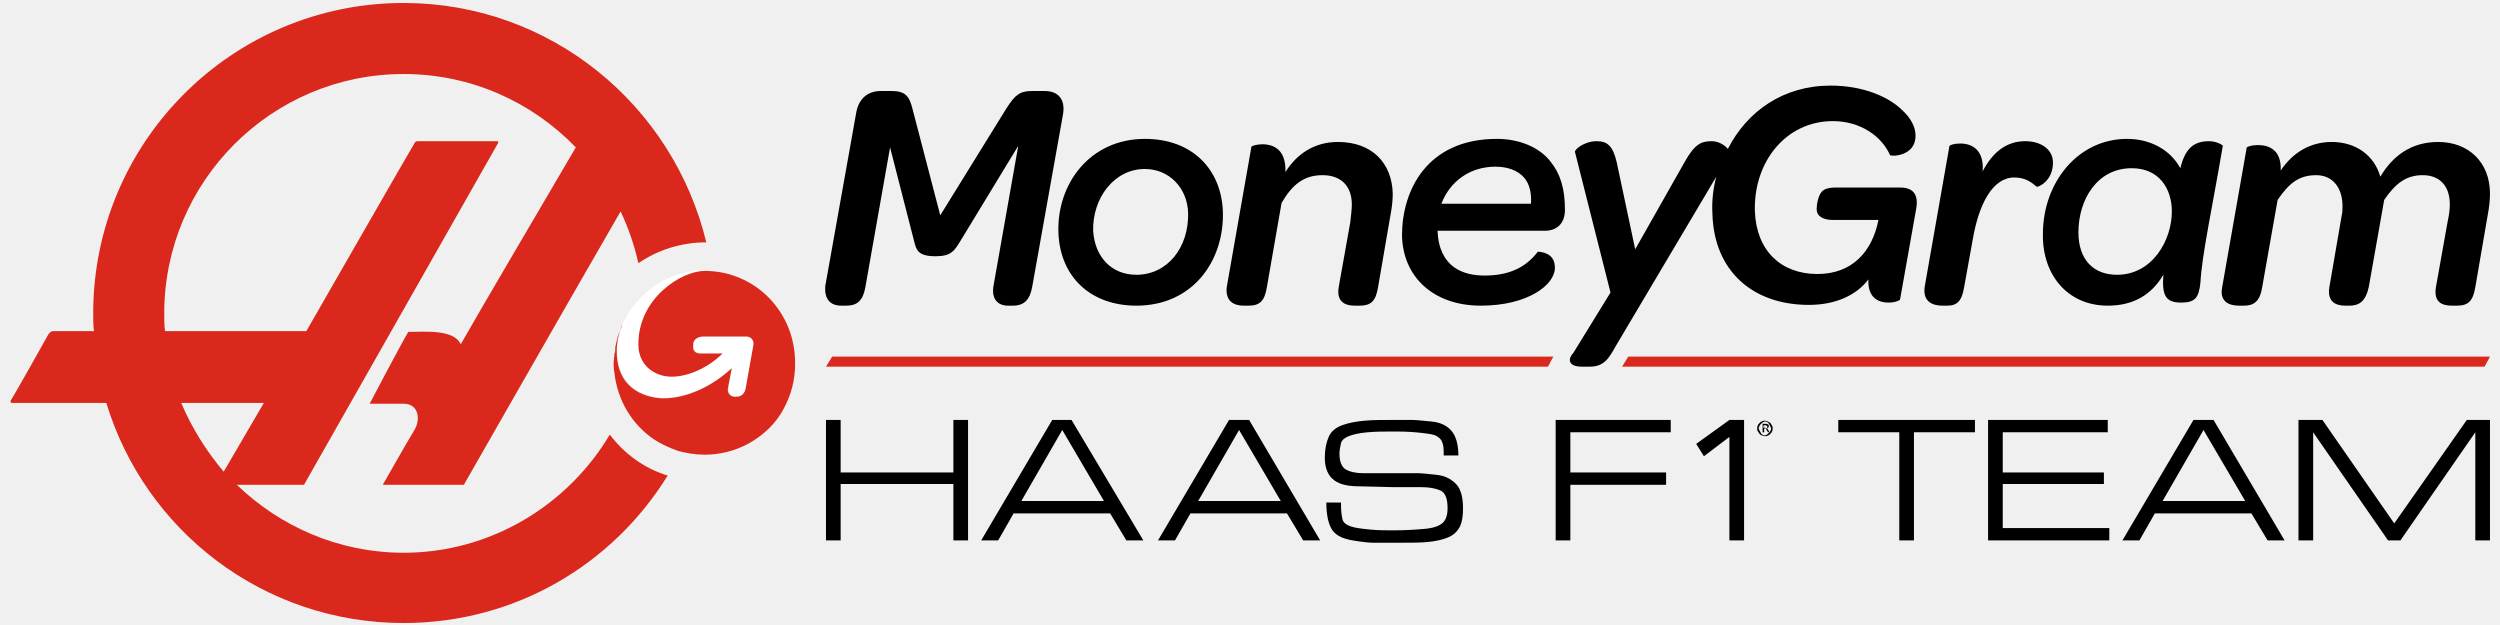
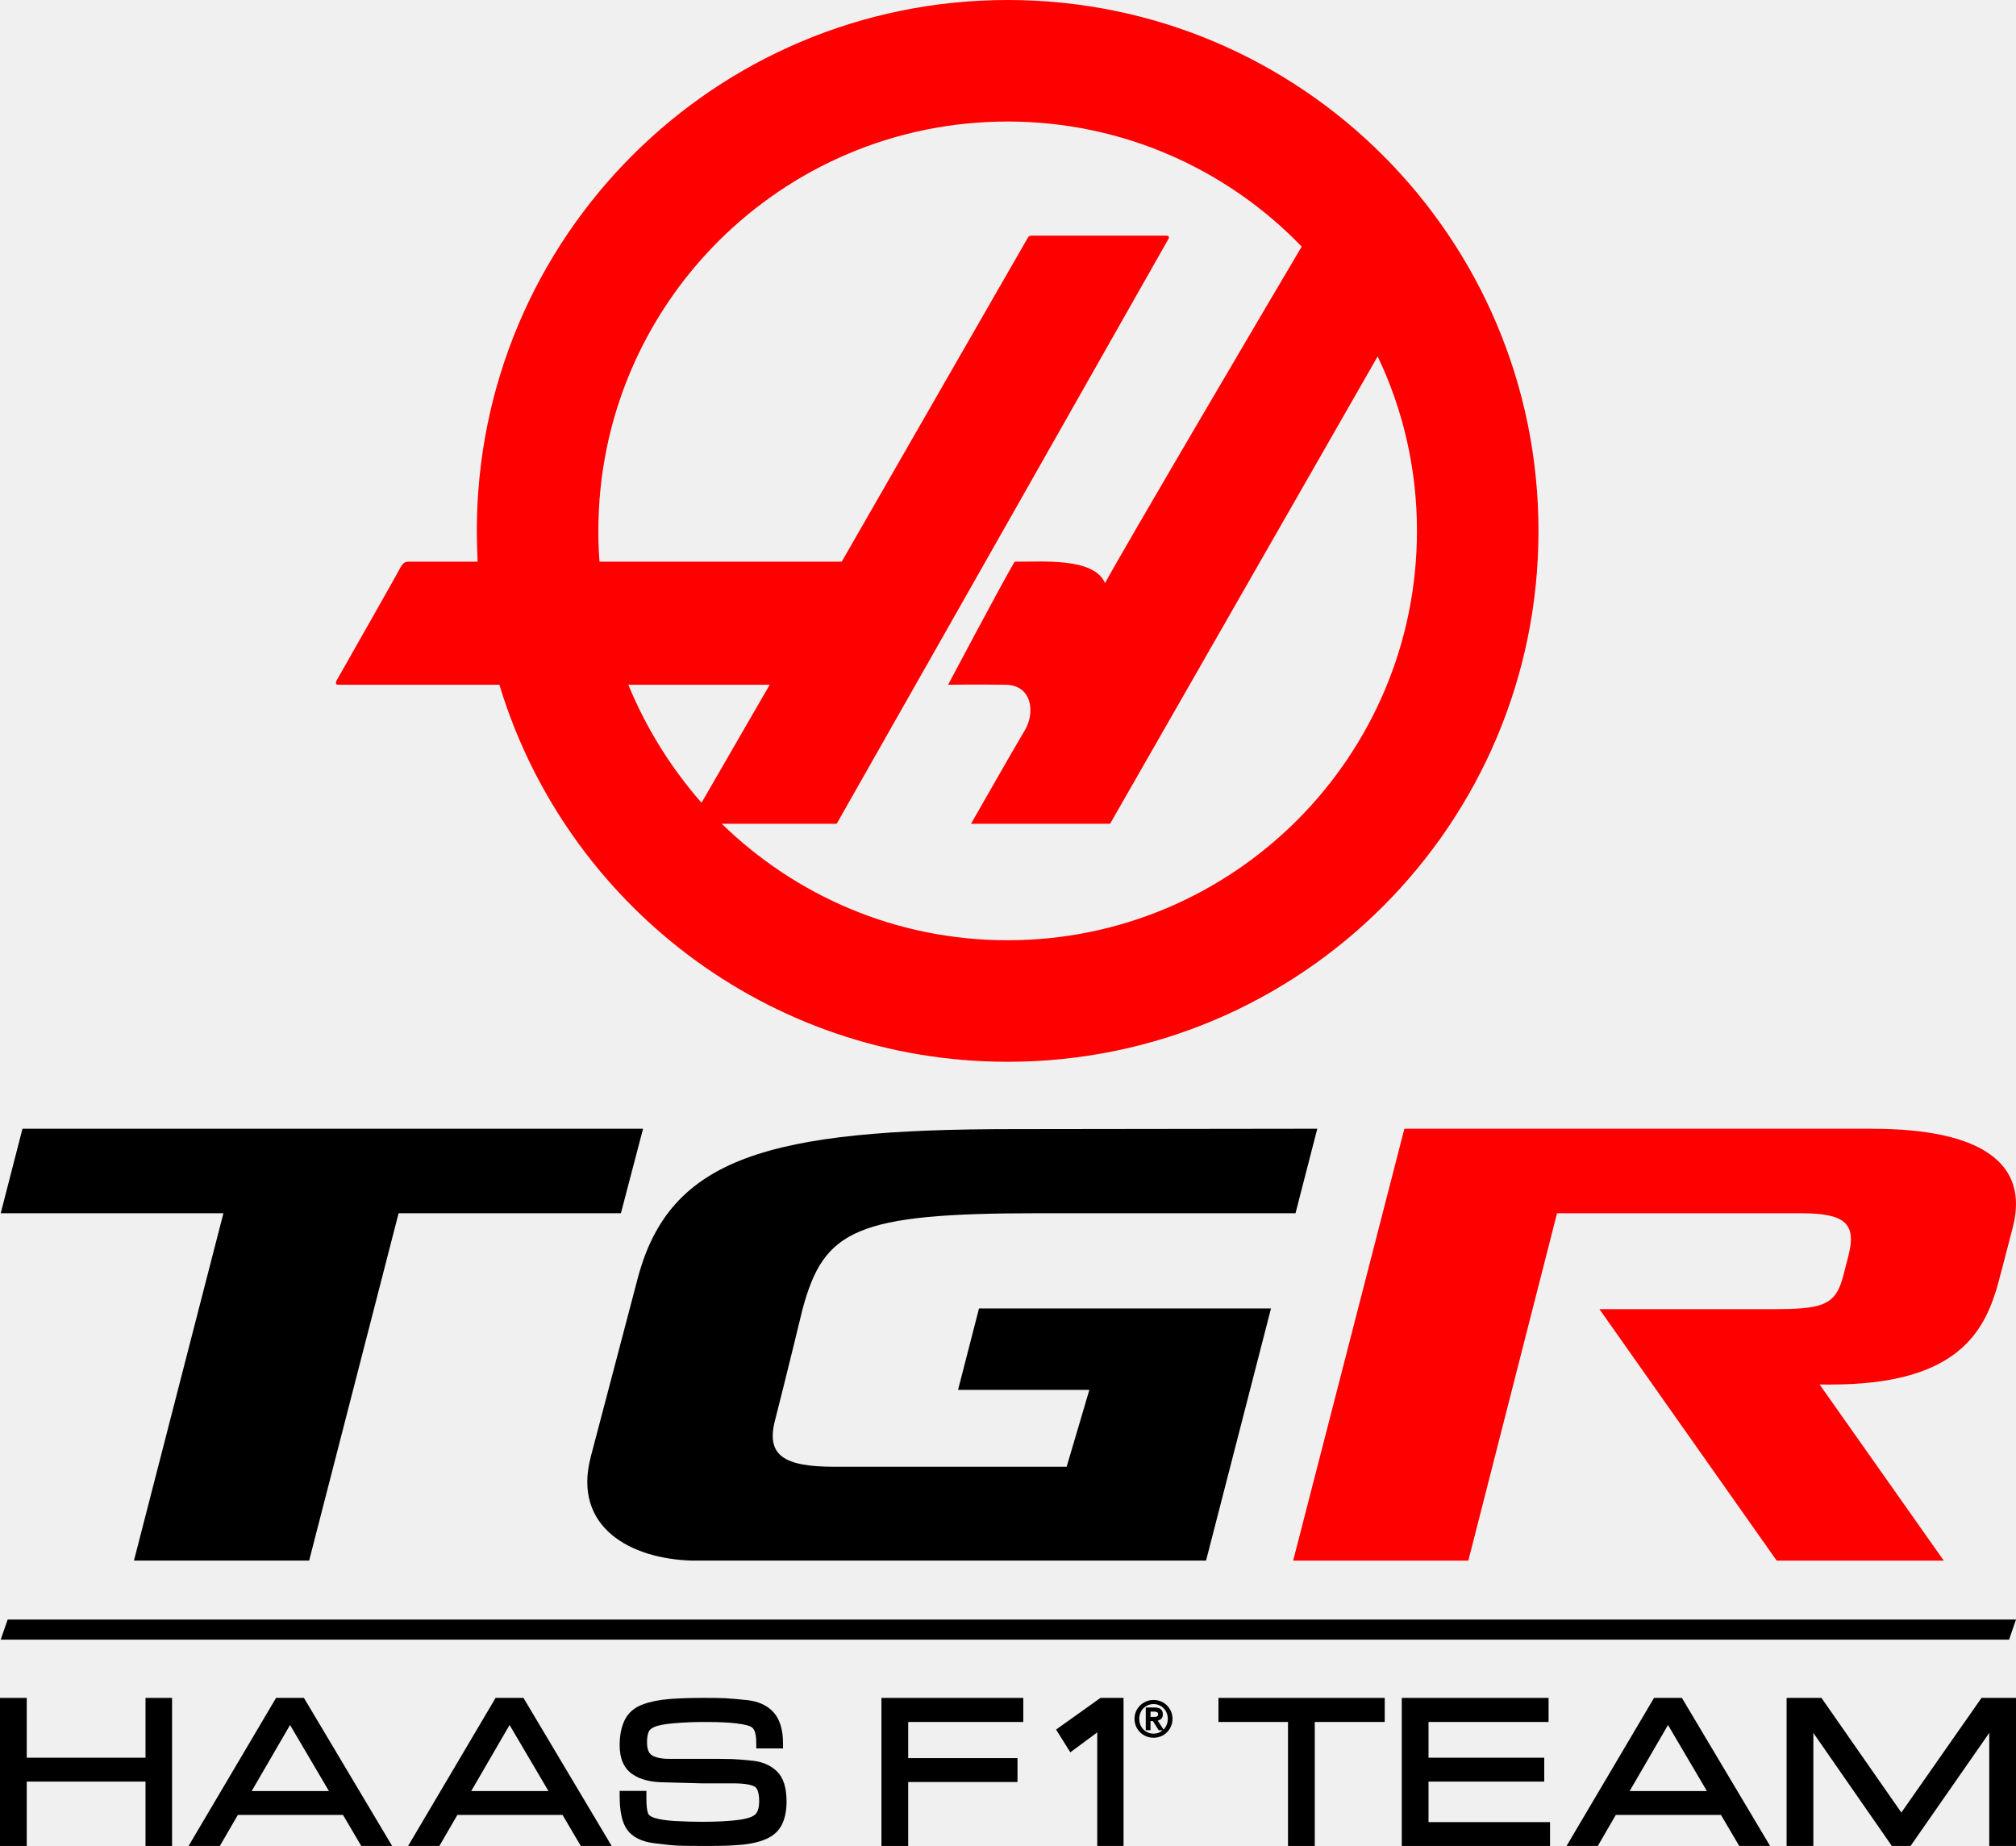
- <svg xmlns="http://www.w3.org/2000/svg" width="633" height="158" version="1.1" viewBox="0 0 633 158" xml:space="preserve">
-   <style>.st4{fill:#da291c}</style>
-   <g transform="matrix(1.9551 0 0 1.9551 2.6804 .75395)">
-     <path d="m77.6 55.9c-5.4 9.1-15.4 15.3-26.7 15.3-8.4 0-16-3.4-21.6-8.8h8.7s25-44 25.1-44.2 0.1-0.3-0.1-0.3h-10.3c-0.2 0-0.2 0.1-0.3 0.1-0.1 0.1-14.1 24.5-14.1 24.5h-18.3c-0.1-0.8-0.1-1.5-0.1-2.3 0-17.1 13.9-31 31-31 8.7 0 16.6 3.6 22.3 9.5-2.4 4.1-13.4 22.8-14.9 25.5-0.9-2-4.8-1.6-6.8-1.6-0.9 1.5-5 9.3-5 9.3h4.4c2 0 2.2 2.1 1.4 3.4s-4.1 7.1-4.1 7.1h10.5s12.9-22.6 20.3-35.4c1 2.1 1.8 4.4 2.3 6.7 2.5-1.7 5.5-2.7 8.8-2.7-4.3-17.8-20.2-31-39.2-31-22.2 0-40.2 18-40.2 40.2 0 0.8 0 1.6 0.1 2.3h-5.3c-0.3 0-0.4 0.2-0.6 0.4-0.1 0.2-4.7 8.4-4.9 8.6 0 0.2 0 0.3 0.2 0.3h12.2c5 16.5 20.3 28.5 38.5 28.5 14.5 0 27.1-7.6 34.2-19.1-3-0.9-5.6-2.8-7.5-5.3zm-55.5-4.1h10.7l-5.2 8.9c-2.2-2.6-4.1-5.6-5.5-8.9z" clip-rule="evenodd" fill="#da291c" fill-rule="evenodd" />
-     <path d="m84.7 51.1c2.8 0 6-1.4 8.8-3.9 0 0-0.4 2-0.5 2.6s0.3 1.1 0.9 1.1h0.2c0.6 0 1.1-0.5 1.2-1.1l1-5.6c0.1-0.6-0.3-1.1-0.9-1.1h-5.6c-0.6 0-1.2 0.3-1.3 0.9v0.3c-0.1 0.6 0.3 1 0.9 1h2.9l-0.1 0.1c-2 1.9-4.5 2.9-6.5 2.9s-4.3-1.3-4.3-4.2c0-6 5.6-9.5 8.6-9.5-4.7 0-8.8 2.8-10.7 6.9-0.4 1.2-0.7 2.3-0.7 3.4 0 5.4 4.3 6.2 6.1 6.2z" fill="#fff" />
-     <path class="st4" d="m89.9 34.7c-3 0-8.6 3.5-8.6 9.5 0 2.9 2.3 4.2 4.3 4.2s4.5-1 6.5-2.9l0.1-0.1h-2.9c-0.6 0-1-0.4-0.9-1v-0.3c0.1-0.6 0.7-0.9 1.3-0.9h5.6c0.6 0 1 0.5 0.9 1.1l-1 5.6c-0.1 0.6-0.5 1.1-1.2 1.1h-0.2c-0.6 0-1-0.5-0.9-1.1s0.5-2.6 0.5-2.6c-2.7 2.5-6 3.9-8.8 3.9-1.8 0-6.1-0.8-6.1-6.1 0-1.1 0.2-2.2 0.7-3.4v0.1c-0.1 0.2-0.2 0.5-0.3 0.7s-0.1 0.3-0.2 0.5-0.1 0.5-0.2 0.7c0 0.2-0.1 0.3-0.1 0.5-0.1 0.3-0.1 0.5-0.1 0.8 0 0.1 0 0.3-0.1 0.4 0 0.4-0.1 0.8-0.1 1.3 0 0.4 0 0.8 0.1 1.2 0.4 3.6 2.3 6.7 5.1 8.6 0.9 0.6 2 1.1 3.1 1.5 1.1 0.3 2.3 0.5 3.5 0.5 2 0 3.9-0.5 5.6-1.4 2-1.1 3.7-2.7 4.7-4.7 0.9-1.7 1.4-3.6 1.4-5.6 0.1-6.8-5.2-12.1-11.7-12.1z" fill="#DA291C" />
-     <path d="m107.6 39.2h0.6c1.5 0 2.2-0.7 2.5-2.4l3.2-18.1 3.1 12.1c0.3 1.2 0.5 2 2.8 2 2 0 2.4-0.7 3.1-1.8l7.6-12.5-3.2 18.1c-0.3 1.7 0.5 2.6 1.9 2.6h0.6c1.5 0 2.2-0.8 2.5-2.4l4-22.4c0.3-1.8-0.5-3-2.4-3h-1.6c-1.6 0-2.2 0.5-3.3 2.2l-8.6 13.9-3.6-13.8c-0.4-1.6-0.9-2.3-2.7-2.3h-1.4c-1.7 0-2.9 1-3.2 2.9l-4 22.4c-0.1 1.6 0.6 2.5 2.1 2.5zm38.2 0c7.3 0 11.4-5.8 11.2-12.2-0.2-5.4-3.9-9.4-10.1-9.4-7.1 0-11.4 5.8-11.2 12.1 0.2 5.8 4.2 9.5 10.1 9.5zm1.1-17.7c3.1 0 5.5 2.4 5.6 5.7 0.1 4.5-2.7 8-6.7 8-3.3 0-5.4-2.4-5.6-5.7-0.1-4.2 2.7-8 6.7-8zm12.8 17.7h0.6c1.5 0 2.1-0.6 2.4-2.4l1.9-10.9c1.4-2.4 2.9-3.6 5.3-3.6s3.8 1.4 3.8 3.8c0 0.6-0.1 1.4-0.2 2.3l-1.5 8.4c-0.3 1.9 0.8 2.4 2.1 2.4h0.6c1.5 0 2.1-0.6 2.4-2.4l1.6-9.3c0.2-1 0.3-2 0.3-2.8-0.1-4-2.7-6.7-7.1-6.7-3 0-5.3 1.5-6.8 3.9 0.1-2.8-1.4-3.6-3-3.6-0.7 0-1.3 0.2-1.4 0.3l-3.2 18.2c-0.2 1.8 0.9 2.4 2.2 2.4zm90.5 0h0.6c1.3 0 1.9-0.6 2.2-2.4l1.1-6.1c0.8-4.7 2.6-8.1 5.4-8.1 1.4 0 2.2 0.6 2.9 1.2 0.1 0.1 2.2-0.7 2.1-3.3-0.1-1.6-1.6-2.6-3.6-2.6-2.4 0-4.2 1.4-5.5 3.9 0.2-2.8-1.4-3.6-2.9-3.6-0.8 0-1.3 0.2-1.4 0.3l-3.2 18.2c-0.3 1.9 0.9 2.5 2.3 2.5zm21.4 0c3.2 0 5.6-1.3 7.2-4-0.2 2.7 0.3 3.6 2.3 3.6 1.8 0 2.3-0.6 2.5-2.6 0.2-3.6 1.5-9.5 2.9-17.7 0-0.1-0.8-0.6-1.8-0.6-2 0-3.1 1-3.7 3.5-1.3-2.4-3.9-3.8-6.9-3.8-6.4 0-10.9 5.7-10.9 12.3-0.1 5.3 3.2 9.3 8.4 9.3zm3.1-17.8c3.6 0 5.2 2.7 5.2 5.6 0 3.7-2.5 8.2-7.1 8.2-3.1 0-5-2-5-5.5 0-4.2 2.4-8.3 6.9-8.3zm13.9 17.8h0.6c1.3 0 2.1-0.5 2.4-2.4l2-11.3c1.5-2.2 2.8-3.2 5-3.2 2.1 0 3.4 1.6 3.4 4 0 0.4 0 0.8-0.1 1.2l-1.6 9.3c-0.3 1.9 0.8 2.4 2.1 2.4h0.5c1.3 0 2.1-0.6 2.5-2.4l2-11.3c1.5-2.2 2.9-3.2 5-3.2 2 0 3.5 1.2 3.5 3.8 0 0.6-0.1 1.4-0.3 2.3l-1.5 8.4c-0.3 1.9 0.7 2.4 2.1 2.4h0.6c1.5 0 2.1-0.6 2.4-2.4l1.6-9.3c0.2-1 0.3-2 0.3-2.8 0-4.1-2.8-6.7-6.7-6.7-3.5 0-5.9 1.8-7.5 4.5-0.8-2.8-3.2-4.5-6.3-4.5-2.7 0-5 1.3-6.6 3.7 0.1-2.6-1.4-3.3-3-3.3-0.7 0-1.3 0.2-1.4 0.3l-3.2 18.2c-0.3 1.7 0.8 2.3 2.2 2.3zm-98.2 0c6.1 0 9.6-2.7 9.6-4.9 0-1.5-1-2-2.2-2.1-1.6 2.1-3.8 3.1-6.9 3.1-2.7 0-5.9-1-6.1-5.8h13.9c1.5 0 2.6-0.9 2.6-2.7 0-2.8-0.6-4.7-1.9-6.3-1.4-1.8-4-2.9-6.9-2.9-9.1 0-12.3 6.7-12.3 12.5 0.1 5.4 4.1 9.1 10.2 9.1zm1.9-18c1.6 0 2.9 0.5 3.7 1.4 0.7 0.8 1 2 0.9 3.4h-11.6c1.1-2.9 3.7-4.8 7-4.8zm11.2 25.9h1c1.9 0 2.5-1.1 3.4-2.7l13-21.9c-0.4 1.5-0.6 3.2-0.5 4.8 0.2 7.4 5.2 11.8 12.5 11.8 3.5 0 6.2-1.3 7.7-3.3-0.1 2.1 1 3 2.6 3 0.9 0 1.5-0.3 1.5-0.4l2.1-11.8c0.3-1.8-0.4-2.7-2.1-2.7h-8.3c-1 0-1.5 0.2-1.8 0.5-0.5 0.5-0.7 1.7-0.7 2.3 0 0.9 0.8 1.4 2.1 1.4h5.9c-0.8 4.1-3.4 7-7.9 7-4.7 0-7.9-3-8.1-8.1-0.2-6.4 4-11.7 10.1-11.7 3.5 0 6.3 1.9 7.4 4.4 0.1 0.2 3.4 0.2 3.3-2.6 0-1-0.6-2.2-1.7-3.2-1.7-1.7-5-3.2-9.3-3.2-6.1 0-10.8 3.3-13.3 8.2-0.5-0.6-1.3-1-2.1-1-1.4 0-2.2 0.4-3.5 2.7l-6.4 11.3-2.4-11.3c-0.5-2.1-1.2-2.7-2.6-2.7-1.6 0-2.9 1.1-2.8 1.4l4.6 18.2-4.8 7.8c-0.7 0.7-0.8 1.8 1.1 1.8zm-81.4 13.7h-14.6v-6.8h-1.9v15.6h1.9v-7.3h14.6v7.3h1.9v-15.6h-1.9zm12.8-6.8-9.2 15.6h2.2l2-3.5h12.5l2.1 3.5h2.2l-9.3-15.6zm-4 10.5 5.3-9.2 5.4 9.2zm26.9-10.5-9.2 15.6h2.2l2-3.5h12.5l2.1 3.5h2.2l-9.2-15.6zm-4 10.5 5.3-9.2 5.4 9.2zm30.8-3.4c-1-0.1-1.8-0.2-2.3-0.2h-7.1c-1 0-1.8-0.2-2.3-0.5s-0.8-1-0.8-2c0-0.5 0.1-1 0.2-1.4s0.5-0.7 1-0.9 1.3-0.4 2.4-0.5 2.2-0.1 3.2-0.1h0.7c1.4 0 2.5 0.1 3.3 0.2 0.9 0.1 1.5 0.2 1.8 0.4s0.6 0.4 0.7 0.8c0.2 0.4 0.2 0.9 0.2 1.7h1.9c0-1.4-0.3-2.5-0.9-3.2s-1.5-1.1-2.6-1.2-2-0.2-2.5-0.2h-2.5c-1.4 0-2.6 0-3.7 0.1s-2.1 0.3-2.9 0.6-1.4 0.8-1.7 1.5-0.5 1.6-0.5 2.7c0 1.3 0.4 2.3 1.2 2.9s1.9 0.8 3.4 0.8l4.2 0.1h3.6c1.2 0 2.1 0.2 2.7 0.5 0.5 0.3 0.8 1 0.8 2.2 0 0.9-0.2 1.5-0.6 1.9s-1.2 0.7-2.3 0.8-2.5 0.2-4.1 0.2c-1 0-2 0-3-0.1s-1.9-0.2-2.5-0.4-1-0.5-1.1-0.9-0.2-1-0.2-1.9v-0.3h-1.9c0 1.7 0.3 2.9 0.8 3.6s1.4 1.1 2.6 1.3 2.1 0.3 2.7 0.3h3.8c1.2 0 2.3 0 3.3-0.1s1.9-0.3 2.6-0.6 1.2-0.8 1.5-1.4 0.4-1.4 0.4-2.4c0-1.4-0.3-2.5-0.9-3.1-0.8-0.8-1.6-1.1-2.6-1.2zm15.5 8.5h1.9v-7.2h12.4v-1.6h-12.4v-5.2h13v-1.6h-14.9zm36.6-14h7.9v14h1.9v-14h7.9v-1.6h-17.7zm21.3 6.7h13.1v-1.5h-13.1v-5.2h13.6v-1.6h-15.5v15.6h15.7v-1.6h-13.8zm24.7-8.3-9.2 15.6h2.2l2-3.5h12.5l2.1 3.5h2.2l-9.2-15.6zm-4 10.5 5.3-9.2 5.4 9.2zm30 2.9-9.3-13.4h-3.1v15.6h1.9v-14l9.7 14h1.6l9.7-14v14h1.9v-15.6h-3zm-86.1-13.4-4.3 3.1 1 1.6 3.3-2.5v13.4h1.9v-15.6zm5.3 0.4c-0.1-0.1-0.2-0.1-0.3-0.2-0.1 0-0.2-0.1-0.4-0.1s-0.3 0-0.4 0.1c-0.1 0-0.2 0.1-0.3 0.2s-0.2 0.2-0.2 0.3c-0.1 0.1-0.1 0.2-0.1 0.4 0 0.1 0 0.3 0.1 0.4s0.1 0.2 0.2 0.3 0.2 0.2 0.3 0.2 0.2 0.1 0.4 0.1 0.3 0 0.4-0.1c0.1 0 0.2-0.1 0.3-0.2s0.2-0.2 0.2-0.3c0.1-0.1 0.1-0.2 0.1-0.4 0-0.1 0-0.3-0.1-0.4s-0.1-0.2-0.2-0.3zm0 1c0 0.1-0.1 0.2-0.2 0.3s-0.2 0.1-0.2 0.2c-0.1 0-0.2 0.1-0.3 0.1s-0.2 0-0.3-0.1c-0.1 0-0.2-0.1-0.2-0.2-0.1-0.1-0.1-0.2-0.2-0.3 0-0.1-0.1-0.2-0.1-0.3s0-0.2 0.1-0.3c0-0.1 0.1-0.2 0.2-0.3s0.2-0.1 0.2-0.2c0.1 0 0.2-0.1 0.3-0.1s0.2 0 0.3 0.1c0.1 0 0.2 0.1 0.2 0.2 0.1 0.1 0.1 0.2 0.2 0.3 0 0.1 0.1 0.2 0.1 0.3s0 0.2-0.1 0.3z" />
-     <path d="m227.6 55c0.1 0 0.1-0.1 0.1-0.2s0-0.2-0.1-0.2c-0.1-0.1-0.2-0.1-0.3-0.1h-0.4v1.1h0.2v-0.5h0.2l0.3 0.5h0.2l-0.3-0.5c-0.1 0 0 0 0.1-0.1zm-0.4 0h-0.2v-0.3h0.4l0.1 0.1v0.2l-0.1 0.1h-0.1c0-0.1-0.1-0.1-0.1-0.1z" />
-     <path class="st4" d="m209.5 45.8-0.8 1.3h111.7l0.7-1.3zm-103.9 1.3h93.5l0.7-1.3h-93.4z" fill="#DA291C" />
+ <svg xmlns="http://www.w3.org/2000/svg" id="Logos" version="1.1" viewBox="0 0 199.386 182.555">
+   <defs>
+     <style>
+       .st0 {
+         fill-rule: evenodd;
+       }
+ 
+       .st0, .st1 {
+         fill: red;
+       }
+     </style>
+   </defs>
+   <path class="st0" d="M99.659,0c-29.006,0-52.5,23.499-52.5,52.506,0,1.036.036,2.038.075,3.04h-6.854c-.384,0-.578.23-.733.504-.115.269-6.201,10.976-6.356,11.245-.114.268-.114.423.194.423h15.907c6.511,21.568,26.538,37.286,50.267,37.286,29.006,0,52.499-23.498,52.499-52.499,0-29.006-23.493-52.506-52.499-52.506M62.143,67.718h13.982l-6.744,11.67c-3.001-3.429-5.468-7.358-7.238-11.67M99.659,92.986c-11.017,0-20.956-4.391-28.274-11.519h11.365s32.661-57.546,32.775-57.774c.16-.235.079-.389-.149-.389h-13.329c-.269,0-.309.079-.385.194-.079.114-18.413,32.047-18.413,32.047h-23.957c-.08-1.002-.114-2.004-.114-3.04,0-22.342,18.098-40.487,40.481-40.487,11.4,0,21.723,4.741,29.081,12.368-3.194,5.393-17.527,29.733-19.451,33.277-1.115-2.581-6.279-2.078-8.937-2.118-1.156,1.924-6.584,12.172-6.584,12.172,0,0,3.001-.039,5.698,0,2.621.041,2.931,2.772,1.889,4.507-1.042,1.734-5.319,9.242-5.319,9.242h13.753s16.873-29.465,26.464-46.22c2.503,5.239,3.887,11.091,3.887,17.258,0,22.341-18.138,40.481-40.48,40.481" />
+   <g>
+     <g>
+       <polygon points="2.223 111.625 .071 119.982 22.096 119.982 13.248 154.332 30.574 154.332 39.422 119.982 61.408 119.982 63.599 111.625 2.223 111.625" />
+       <path d="M125.702,129.401h-28.877l-2.072,8.046h12.987l-2.247,7.606h-22.98c-4.99,0-6.756-1.124-5.868-4.572.998-3.877,2.738-11.053,2.738-11.053,2.12-7.808,5.223-9.447,23.285-9.447h25.46l2.153-8.357s-23.818.038-29.994.038c-24.275,0-34.028,2.787-37.203,14.708l-4.655,17.692c-1.843,7.034,4.029,10.099,9.963,10.269h50.89l6.421-24.931Z" />
+       <path class="st1" d="M185.124,111.625h-46.228l-11,42.708h17.326l8.772-34.35h24.123c4.291,0,5.529.966,4.702,4.179-.303,1.175-.109.422-.526,2.042-.761,2.954-2.124,3.264-7.093,3.264h-17.013l17.53,24.866h16.524l-12.277-17.415,1.135.002c12.056,0,14.902-4.872,16.278-9.172.067-.062,1.695-6.382,1.695-6.382,1.644-6.384-3.197-9.74-13.949-9.74Z" />
+     </g>
+     <polygon points="199.386 160.165 96.107 160.165 96.107 160.165 .757 160.165 .071 162.149 102.928 162.149 102.928 162.149 198.701 162.149 199.386 160.165" />
+     <g>
+       <polygon points="14.392 173.828 2.645 173.828 2.645 167.912 0 167.912 0 182.555 2.645 182.555 2.645 176.188 14.392 176.188 14.392 182.555 17.017 182.555 17.017 167.912 14.392 167.912 14.392 173.828" />
+       <path d="M30.057,167.912h-2.754l-8.59,14.536-.063.107h3.092l1.782-3.071h10.399l1.808,3.071h3.052l-8.581-14.403-.145-.241ZM32.533,177.124h-7.641l3.794-6.532,3.847,6.532Z" />
+       <path d="M51.769,167.912h-2.754l-8.59,14.536-.063.107h3.092l1.782-3.071h10.399l1.808,3.071h3.052l-8.58-14.402-.144-.241ZM54.245,177.124h-7.641l3.794-6.532,3.847,6.532Z" />
+       <g>
+         <path d="M115.41,168.65c-.168-.165-.368-.297-.595-.392-.452-.19-1.002-.189-1.451,0-.227.095-.429.226-.6.392s-.308.364-.408.591c-.101.23-.15.471-.15.736,0,.268.05.52.15.747.1.228.237.428.407.595.173.169.375.301.601.393.225.093.469.139.725.139.255,0,.499-.047.724-.139.225-.092.425-.224.595-.394.168-.166.304-.365.405-.594.1-.227.15-.478.15-.747,0-.265-.049-.505-.15-.736-.101-.227-.238-.425-.405-.59ZM115.074,171.039l-.571-.88c.123-.027.231-.079.321-.155.122-.101.183-.26.183-.47,0-.224-.069-.395-.205-.507-.133-.112-.33-.166-.601-.166h-.883v2.243h.469v-.904h.235l.573.904h.383c-.103.088-.206.176-.333.232-.343.149-.775.147-1.116,0-.172-.075-.323-.178-.449-.309-.127-.131-.224-.283-.297-.466-.072-.176-.108-.373-.108-.585,0-.206.037-.399.109-.575.072-.179.169-.329.297-.46.126-.129.277-.233.449-.307.174-.074.362-.112.561-.112.196,0,.383.038.555.112.169.074.318.177.445.307.128.131.228.286.298.46.073.18.109.374.109.575,0,.208-.037.405-.109.586v0c-.07.176-.17.332-.298.465-.004.005-.012.007-.016.011ZM114.505,169.676c-.023.034-.052.059-.092.076-.045.02-.094.032-.15.036-.067.004-.135.006-.206.006h-.27v-.527h.361c.052,0,.103.004.155.011.049.008.091.021.127.04.032.017.058.04.079.071.019.029.029.074.029.129,0,.071-.011.122-.033.156Z" />
+         <path d="M74.41,174.123c-.88-.093-1.557-.148-2.013-.164-.456-.014-.964-.021-1.509-.021h-4.709c-.773,0-1.352-.123-1.724-.366-.308-.202-.464-.633-.464-1.281,0-.401.052-.741.154-1.009.074-.198.262-.36.575-.497.385-.168,1.039-.292,1.942-.368.953-.08,1.879-.121,2.752-.121h.573c1.158,0,2.115.046,2.845.137.861.108,1.238.229,1.405.312.168.08.291.216.387.427.114.253.172.673.172,1.247v.49h2.646v-.49c0-1.345-.31-2.376-.92-3.065-.611-.69-1.493-1.101-2.62-1.222-1.019-.106-1.758-.169-2.195-.189-.449-.022-1.183-.033-2.18-.033-1.205,0-2.312.037-3.289.111-1.01.077-1.904.256-2.659.532-.835.306-1.44.828-1.795,1.55-.331.674-.499,1.514-.499,2.495,0,1.317.422,2.277,1.253,2.853.776.539,1.864.812,3.233.812l3.673.1h3.128c1.242,0,1.812.179,2.072.329.283.162.439.67.439,1.43,0,.627-.128,1.068-.381,1.308-.188.179-.639.421-1.715.556-.944.118-2.131.178-3.531.178-.859,0-1.745-.025-2.634-.072-.856-.048-1.544-.148-2.045-.299-.262-.079-.594-.224-.683-.465-.109-.29-.164-.772-.164-1.431v-.788h-2.645v.491c0,1.597.253,2.707.775,3.391.531.697,1.403,1.129,2.591,1.286,1.064.139,1.871.221,2.4.244.516.021,1.297.031,2.323.031h1.085c1.049,0,2.032-.041,2.922-.122.929-.084,1.739-.276,2.407-.572.728-.32,1.255-.811,1.566-1.46.29-.606.437-1.362.437-2.245,0-1.375-.323-2.38-.96-2.987-.616-.589-1.43-.942-2.419-1.047Z" />
+         <polygon points="87.176 182.555 89.822 182.555 89.822 176.229 100.632 176.229 100.632 173.869 89.822 173.869 89.822 170.292 101.206 170.292 101.206 167.912 87.176 167.912 87.176 182.555" />
+         <polygon points="120.507 170.292 127.386 170.292 127.386 182.555 130.032 182.555 130.032 170.292 136.952 170.292 136.952 167.912 120.507 167.912 120.507 170.292" />
+         <polygon points="141.283 176.188 152.728 176.188 152.728 173.828 141.283 173.828 141.283 170.292 153.157 170.292 153.157 167.912 138.638 167.912 138.638 182.555 153.3 182.555 153.3 180.195 141.283 180.195 141.283 176.188" />
+         <path d="M166.341,167.912h-2.754l-8.59,14.536-.063.107h3.091l1.783-3.071h10.398l1.808,3.071h3.052l-8.58-14.403-.145-.241ZM168.816,177.124h-7.641l3.794-6.532,3.847,6.532Z" />
+         <polygon points="195.975 167.912 188.047 179.25 180.229 168.031 180.147 167.912 176.698 167.912 176.698 182.555 179.344 182.555 179.344 171.375 187.108 182.555 188.956 182.555 196.741 171.372 196.741 182.555 199.386 182.555 199.386 167.912 195.975 167.912" />
+         <polygon points="108.835 167.914 104.502 171.004 104.448 171.043 105.857 173.292 108.52 171.323 108.52 182.555 111.12 182.555 111.12 167.912 108.981 167.912 108.835 167.914" />
+       </g>
+     </g>
  </g>
</svg>
